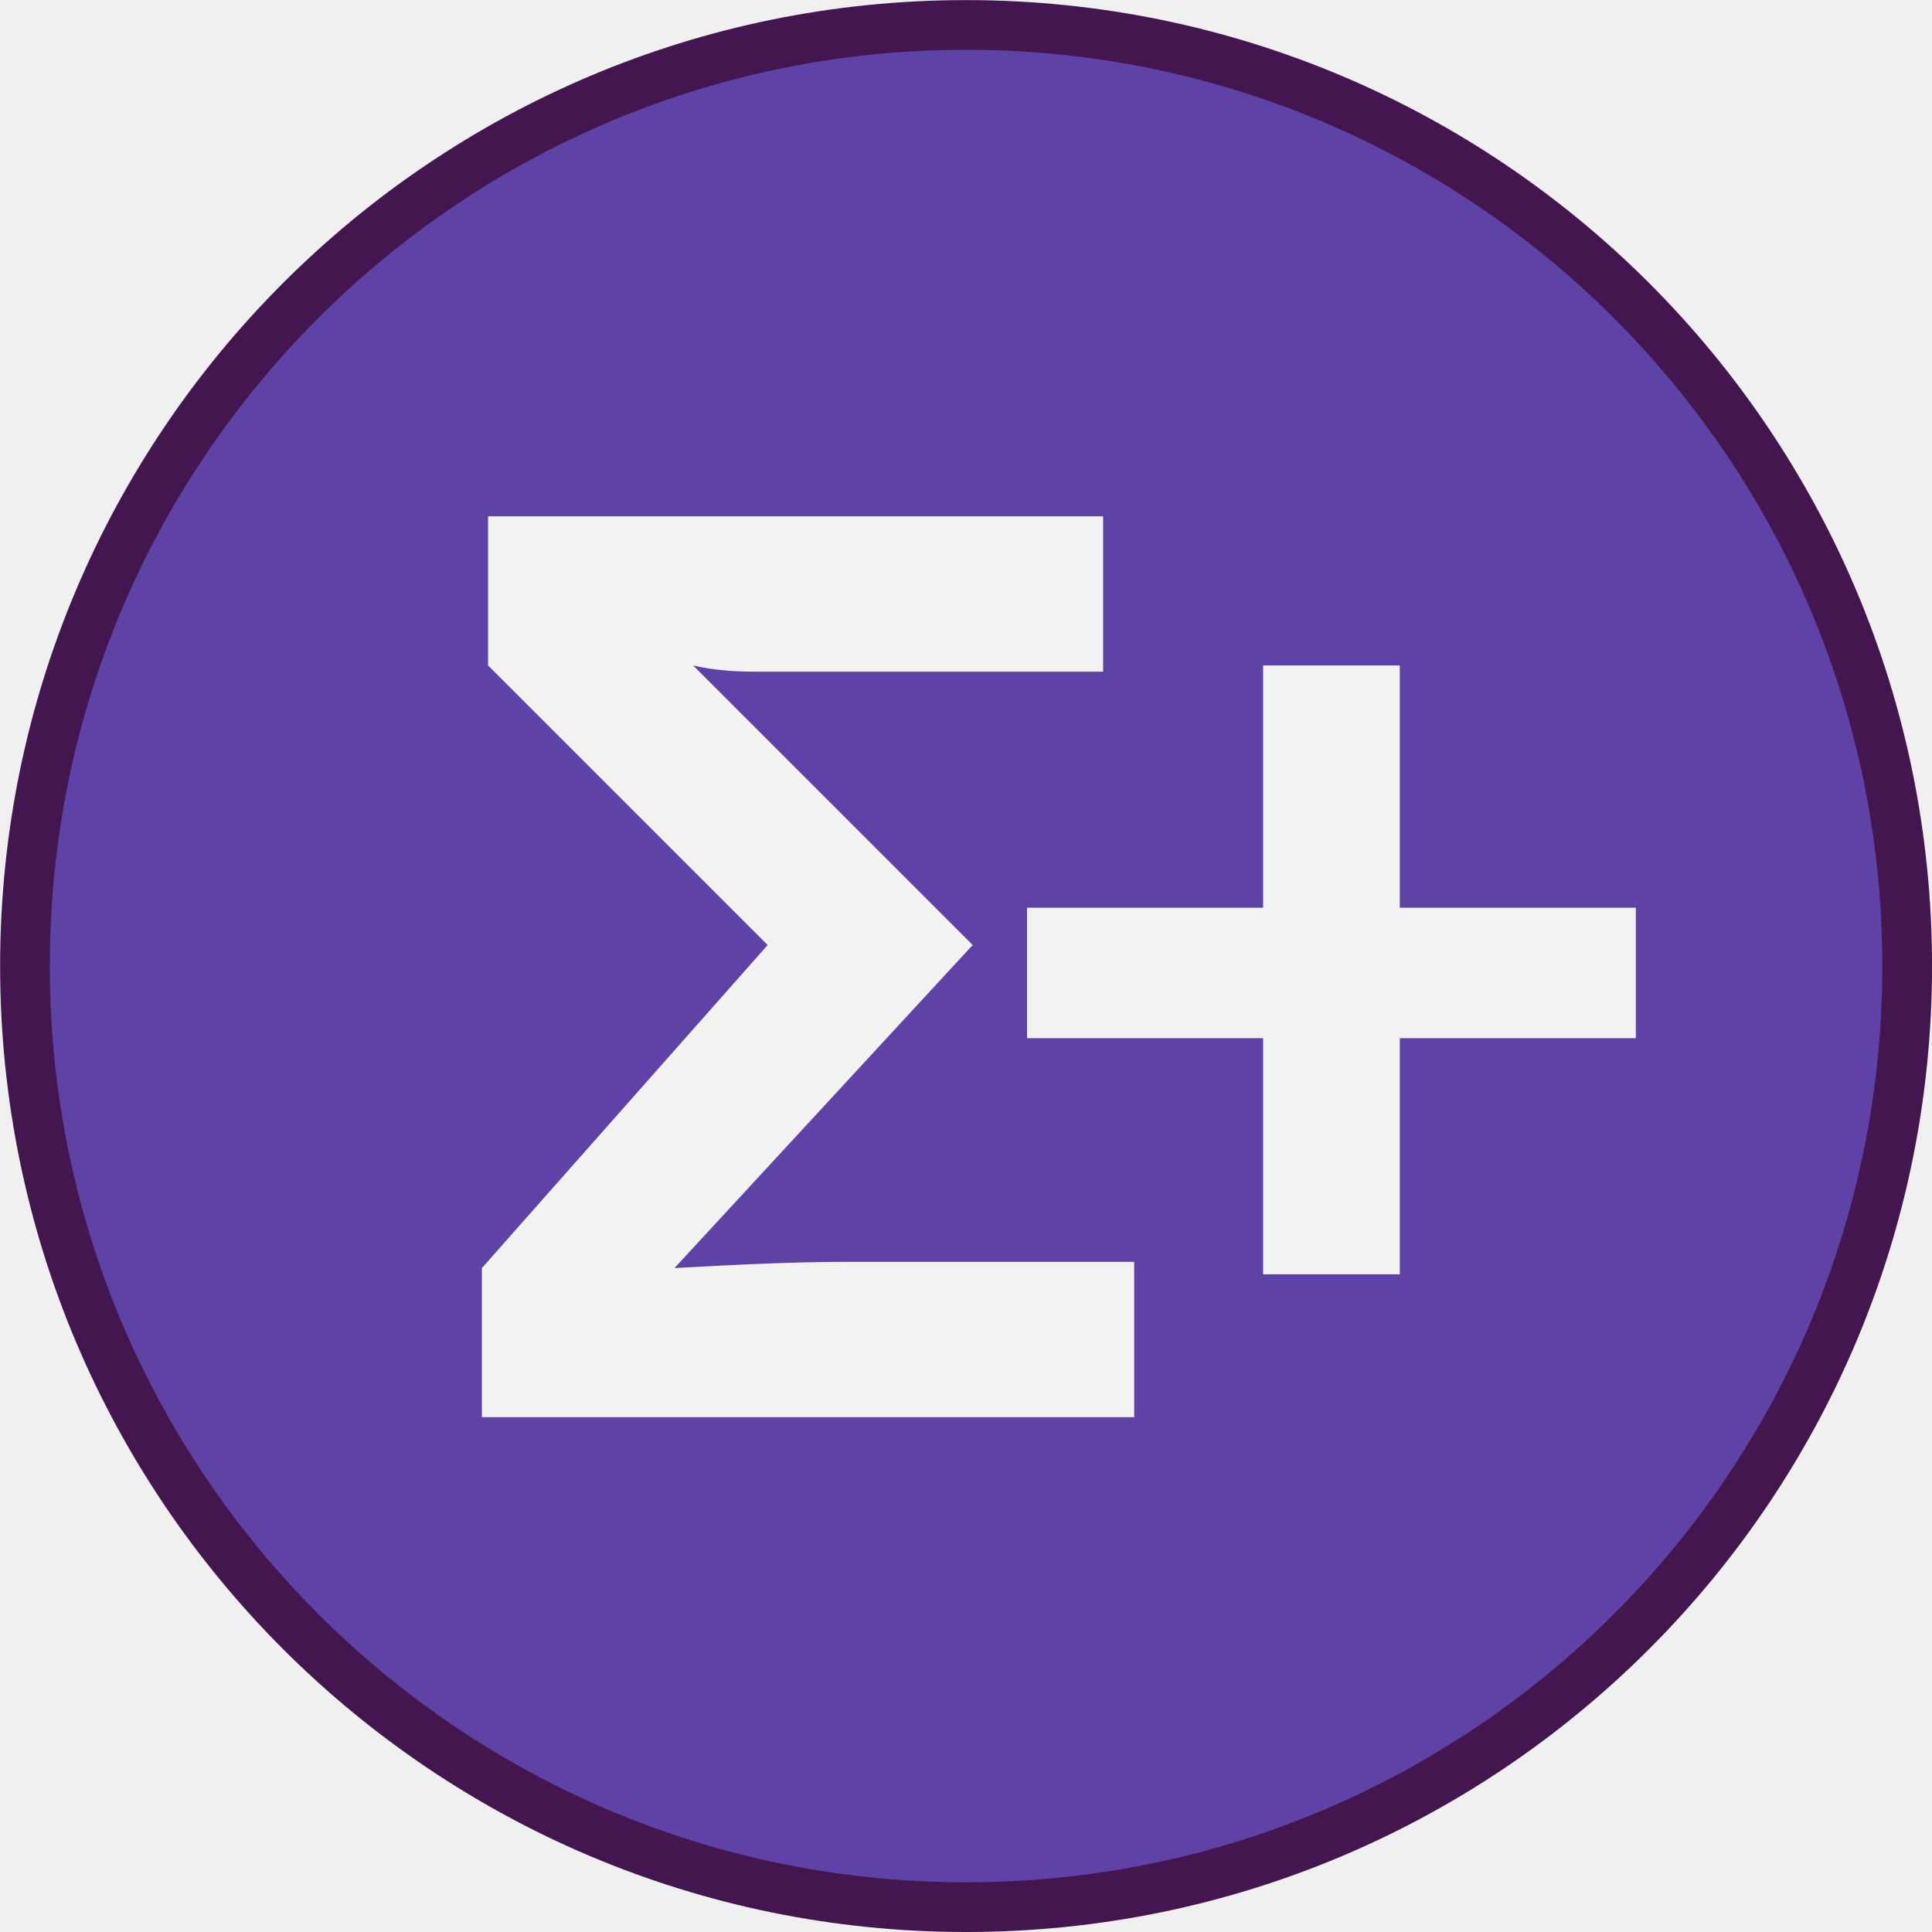
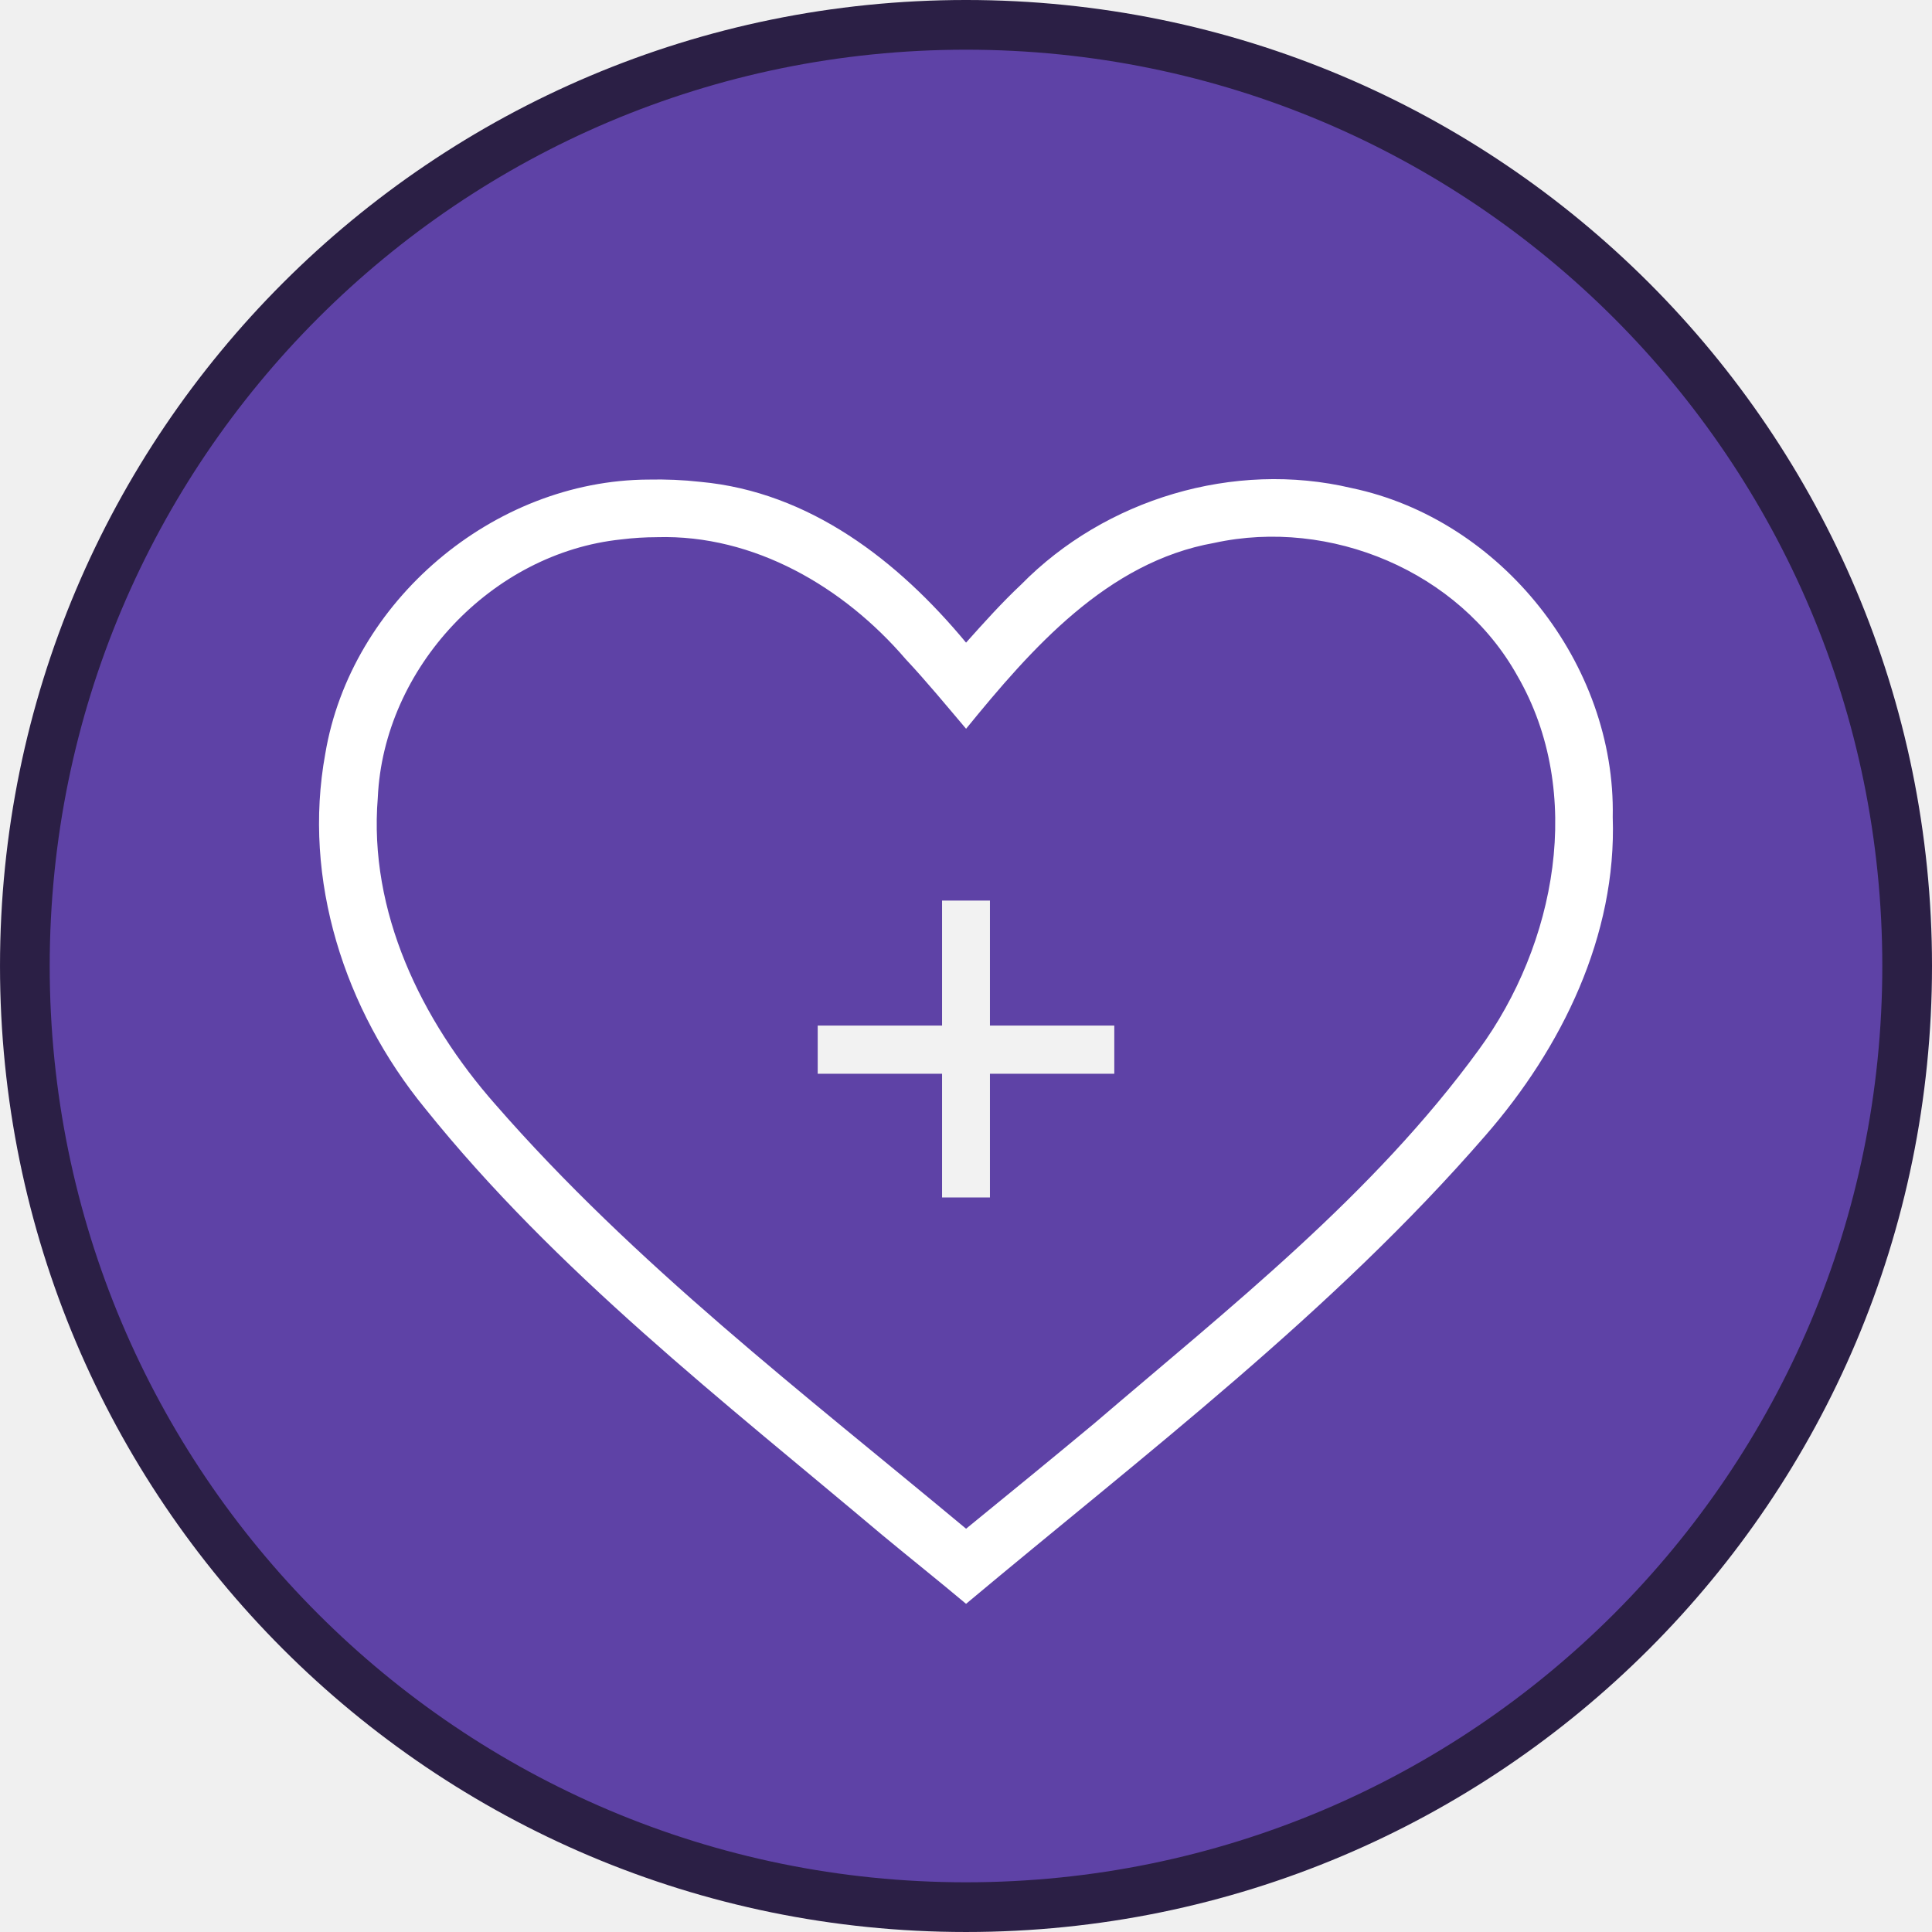
<svg xmlns="http://www.w3.org/2000/svg" width="512" height="512" viewBox="0 0 135.467 135.467" version="1.1" id="svg8">
  <defs id="defs2" />
  <g id="layer1" transform="translate(-97.31921,46.61317)">
-     <g id="g1451" transform="matrix(27.87834,0,0,27.87834,-2615.779,-2388.234)">
-       <circle r="2.367" cy="86.424" cx="99.749" id="path1446" style="opacity:1;fill:#5e42a6;fill-opacity:1;stroke:#441650;stroke-width:0.125;stroke-linecap:round;stroke-miterlimit:4;stroke-dasharray:none;stroke-opacity:1" />
-       <text id="text871" y="87.557" x="98.407" style="font-style:normal;font-variant:normal;font-weight:bold;font-stretch:normal;font-size:3.175px;line-height:1.25;font-family:Karla;-inkscape-font-specification:'Karla Bold';text-align:start;text-anchor:start;opacity:1;fill:#f2f2f2;fill-opacity:1;stroke:none;stroke-width:0.1;stroke-linecap:round;stroke-miterlimit:4;stroke-dasharray:none;stroke-opacity:1" xml:space="preserve">
-         <tspan dx="0" id="tspan873" style="font-style:normal;font-variant:normal;font-weight:bold;font-stretch:normal;font-family:'Droid Sans Mono';-inkscape-font-specification:'Droid Sans Mono Bold';letter-spacing:-0.529px;fill:#f2f2f2;stroke-width:0.1" y="87.557" x="98.407">Σ+</tspan>
-       </text>
+     <circle style="opacity:1;fill:#5e42a6;fill-opacity:1;stroke:#2b1f45;stroke-width:3.485;stroke-linecap:round;stroke-miterlimit:4;stroke-dasharray:none;stroke-opacity:1" id="path1446" cx="165.053" cy="21.12" r="65.991" />
+     <g aria-label="+" style="font-style:normal;font-variant:normal;font-weight:bold;font-stretch:normal;font-size:46.139px;line-height:1.25;font-family:Karla;-inkscape-font-specification:'Karla Bold';text-align:start;text-anchor:start;opacity:1;fill:#f2f2f2;fill-opacity:1;stroke:none;stroke-width:1.453;stroke-linecap:round;stroke-miterlimit:4;stroke-dasharray:none;stroke-opacity:1" id="text871">
+       <path d="m 163.374,28.676 h -8.719 v -3.379 h 8.719 v -8.764 h 3.357 v 8.764 h 8.719 v 3.379 h -8.719 v 8.674 h -3.357 z" style="font-style:normal;font-variant:normal;font-weight:bold;font-stretch:normal;font-family:'Droid Sans Mono';-inkscape-font-specification:'Droid Sans Mono Bold';letter-spacing:-7.69px;fill:#f2f2f2;stroke-width:1.453" id="path1055" />
    </g>
+     <path style="fill:#ffffff;stroke-width:2.707" d="m 142.774,-12.987 c -10.867,0.058 -20.854,8.531 -22.647,19.222 -1.616,8.829 1.351,17.97 6.984,24.855 9.185,11.45 20.91,20.524 32.089,29.945 1.945,1.612 3.923,3.184 5.857,4.808 12.516,-10.477 25.677,-20.454 36.401,-32.819 5.381,-6.166 9.229,-14.046 8.942,-22.341 0.222,-10.727 -7.802,-20.878 -18.316,-23.076 -8.253,-1.953 -17.275,0.77 -23.164,6.766 -1.366,1.282 -2.616,2.678 -3.863,4.073 -4.757,-5.736 -10.971,-10.567 -18.62,-11.272 -1.216,-0.137 -2.441,-0.188 -3.664,-0.16 z m 0.623,4.039 c 6.801,-0.196 13.092,3.502 17.421,8.547 1.475,1.575 2.845,3.242 4.24,4.887 4.576,-5.612 9.89,-11.698 17.397,-13.031 8.121,-1.778 17.176,1.986 21.256,9.314 4.748,8.201 2.7,18.842 -2.699,26.219 -7.421,10.195 -17.456,18.062 -26.961,26.202 -2.982,2.481 -5.986,4.936 -8.993,7.387 C 153.68,51.094 141.796,42.009 132.028,30.798 126.86,24.926 123.155,17.31 123.809,9.322 c 0.408,-9.105 7.996,-17.167 17.064,-18.112 0.837,-0.104 1.681,-0.157 2.525,-0.157 z" id="path968" />
  </g>
</svg>
